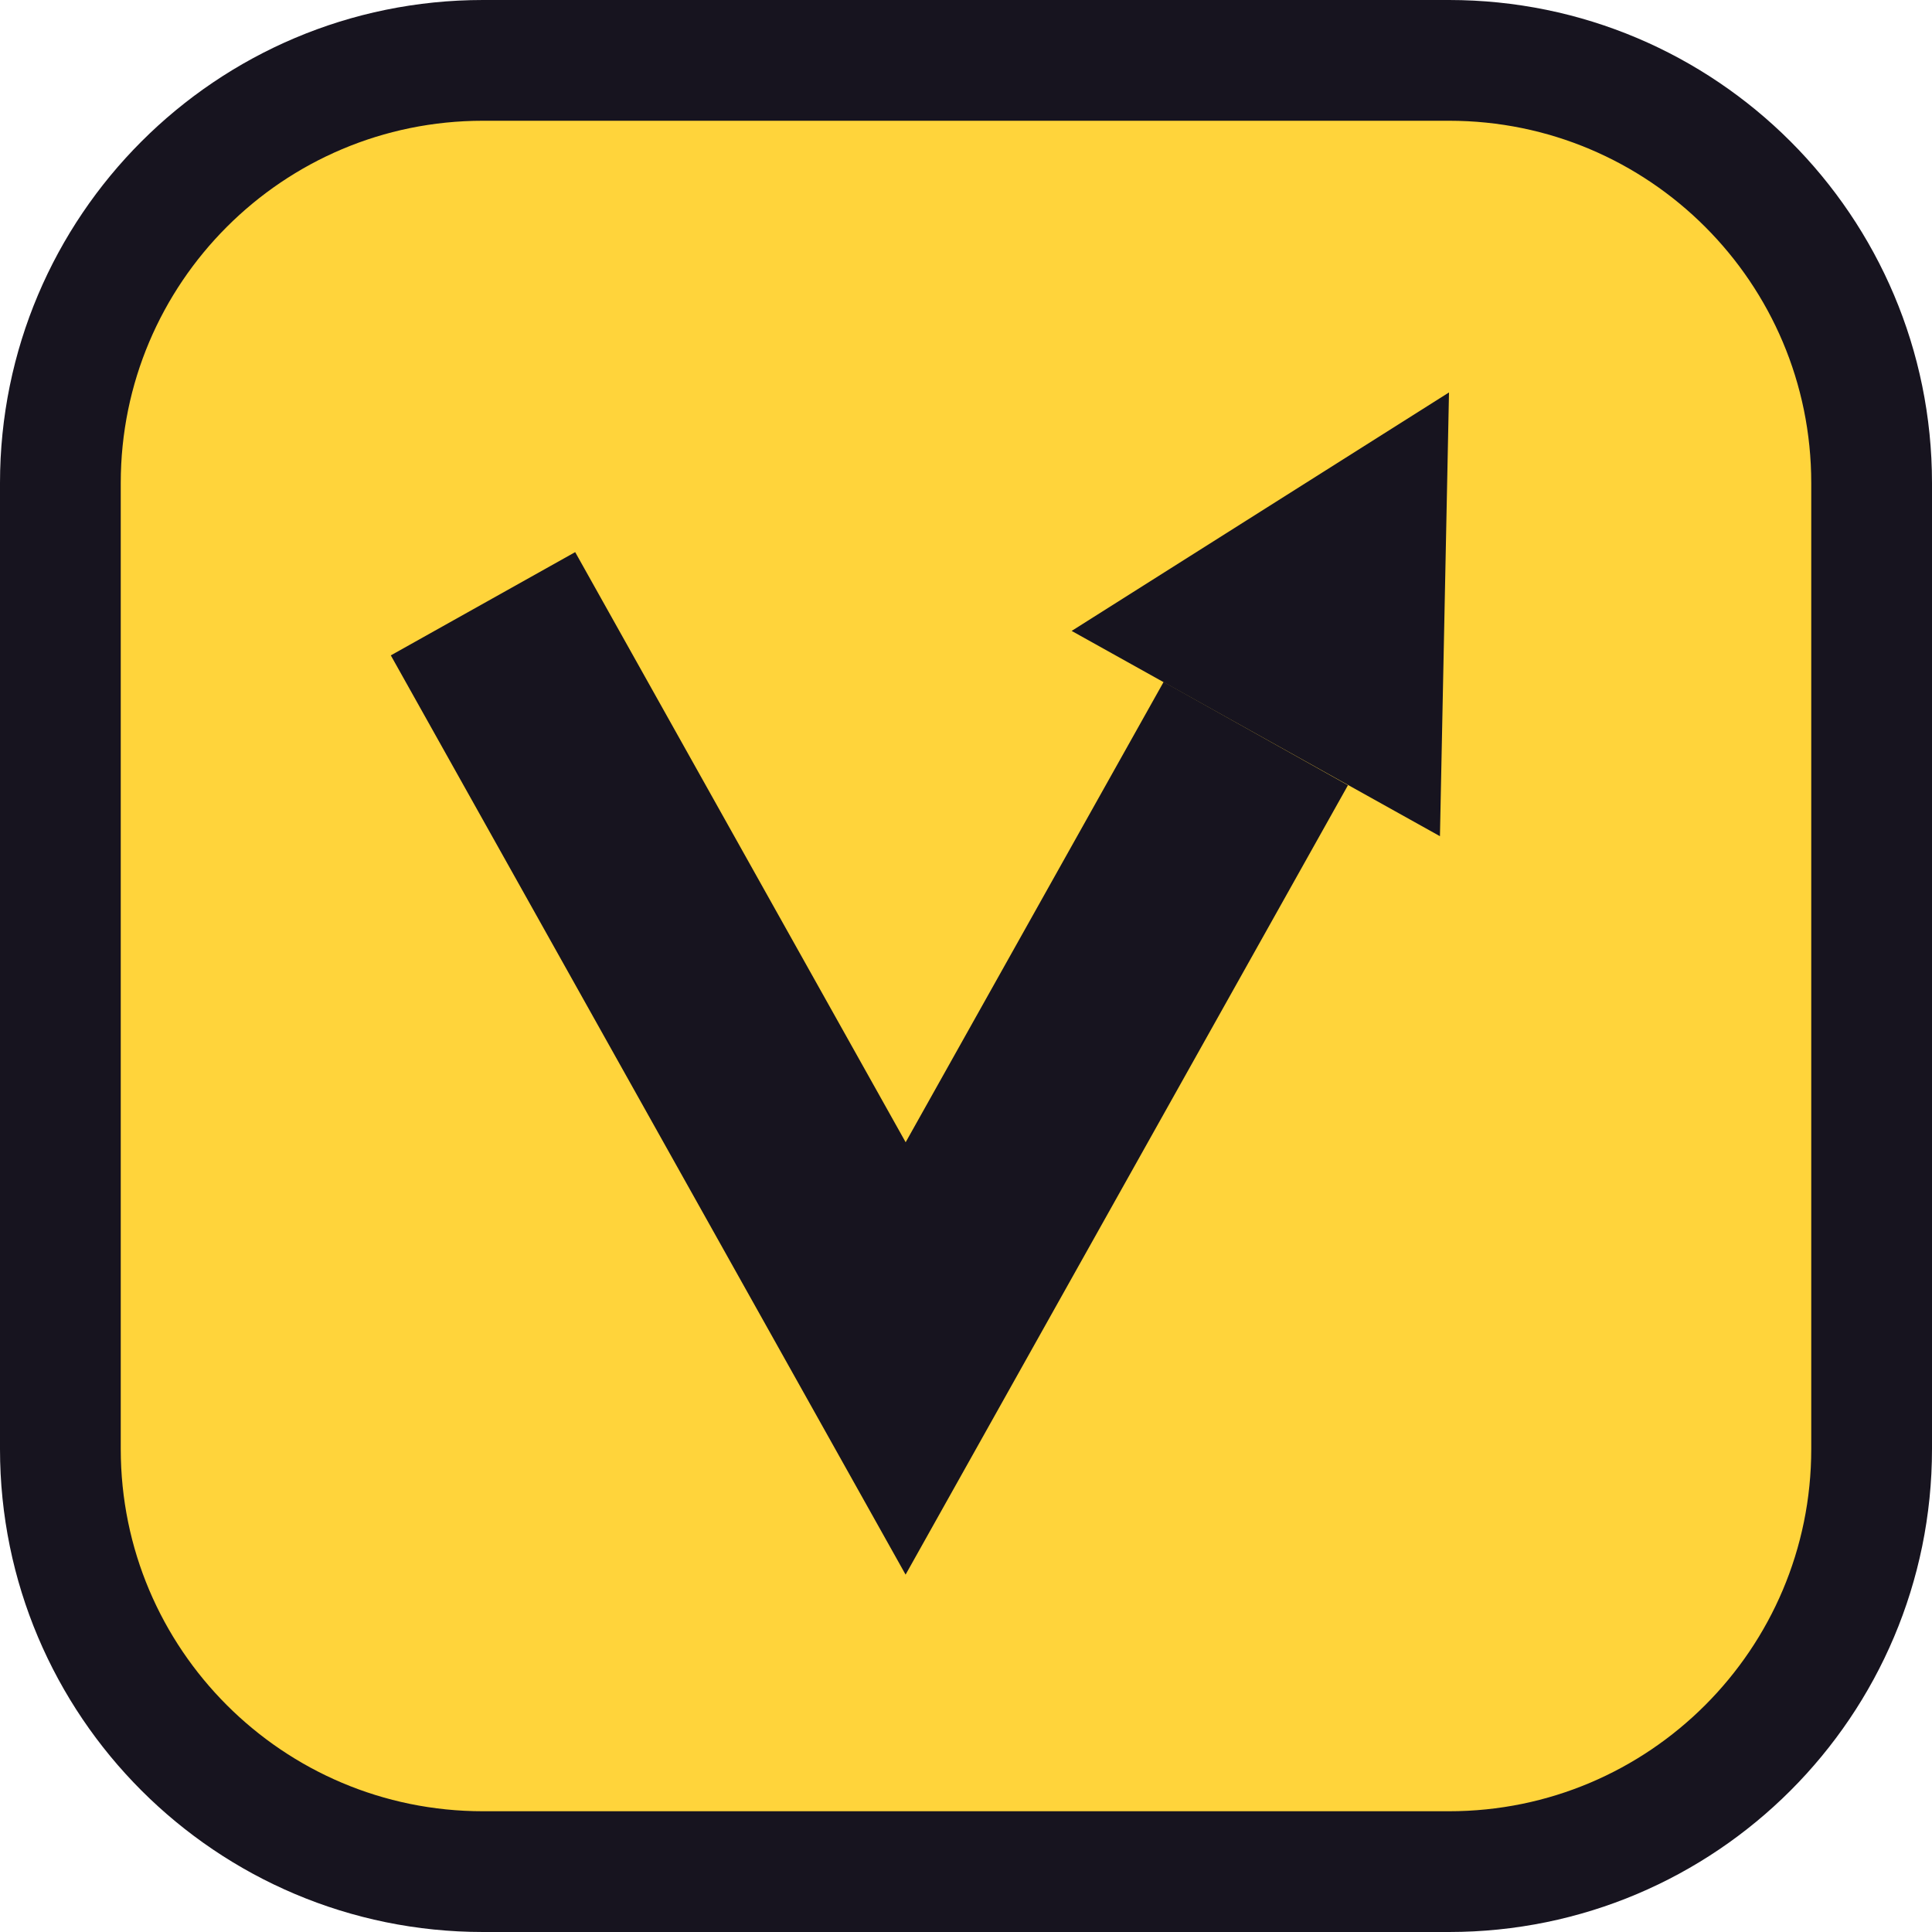
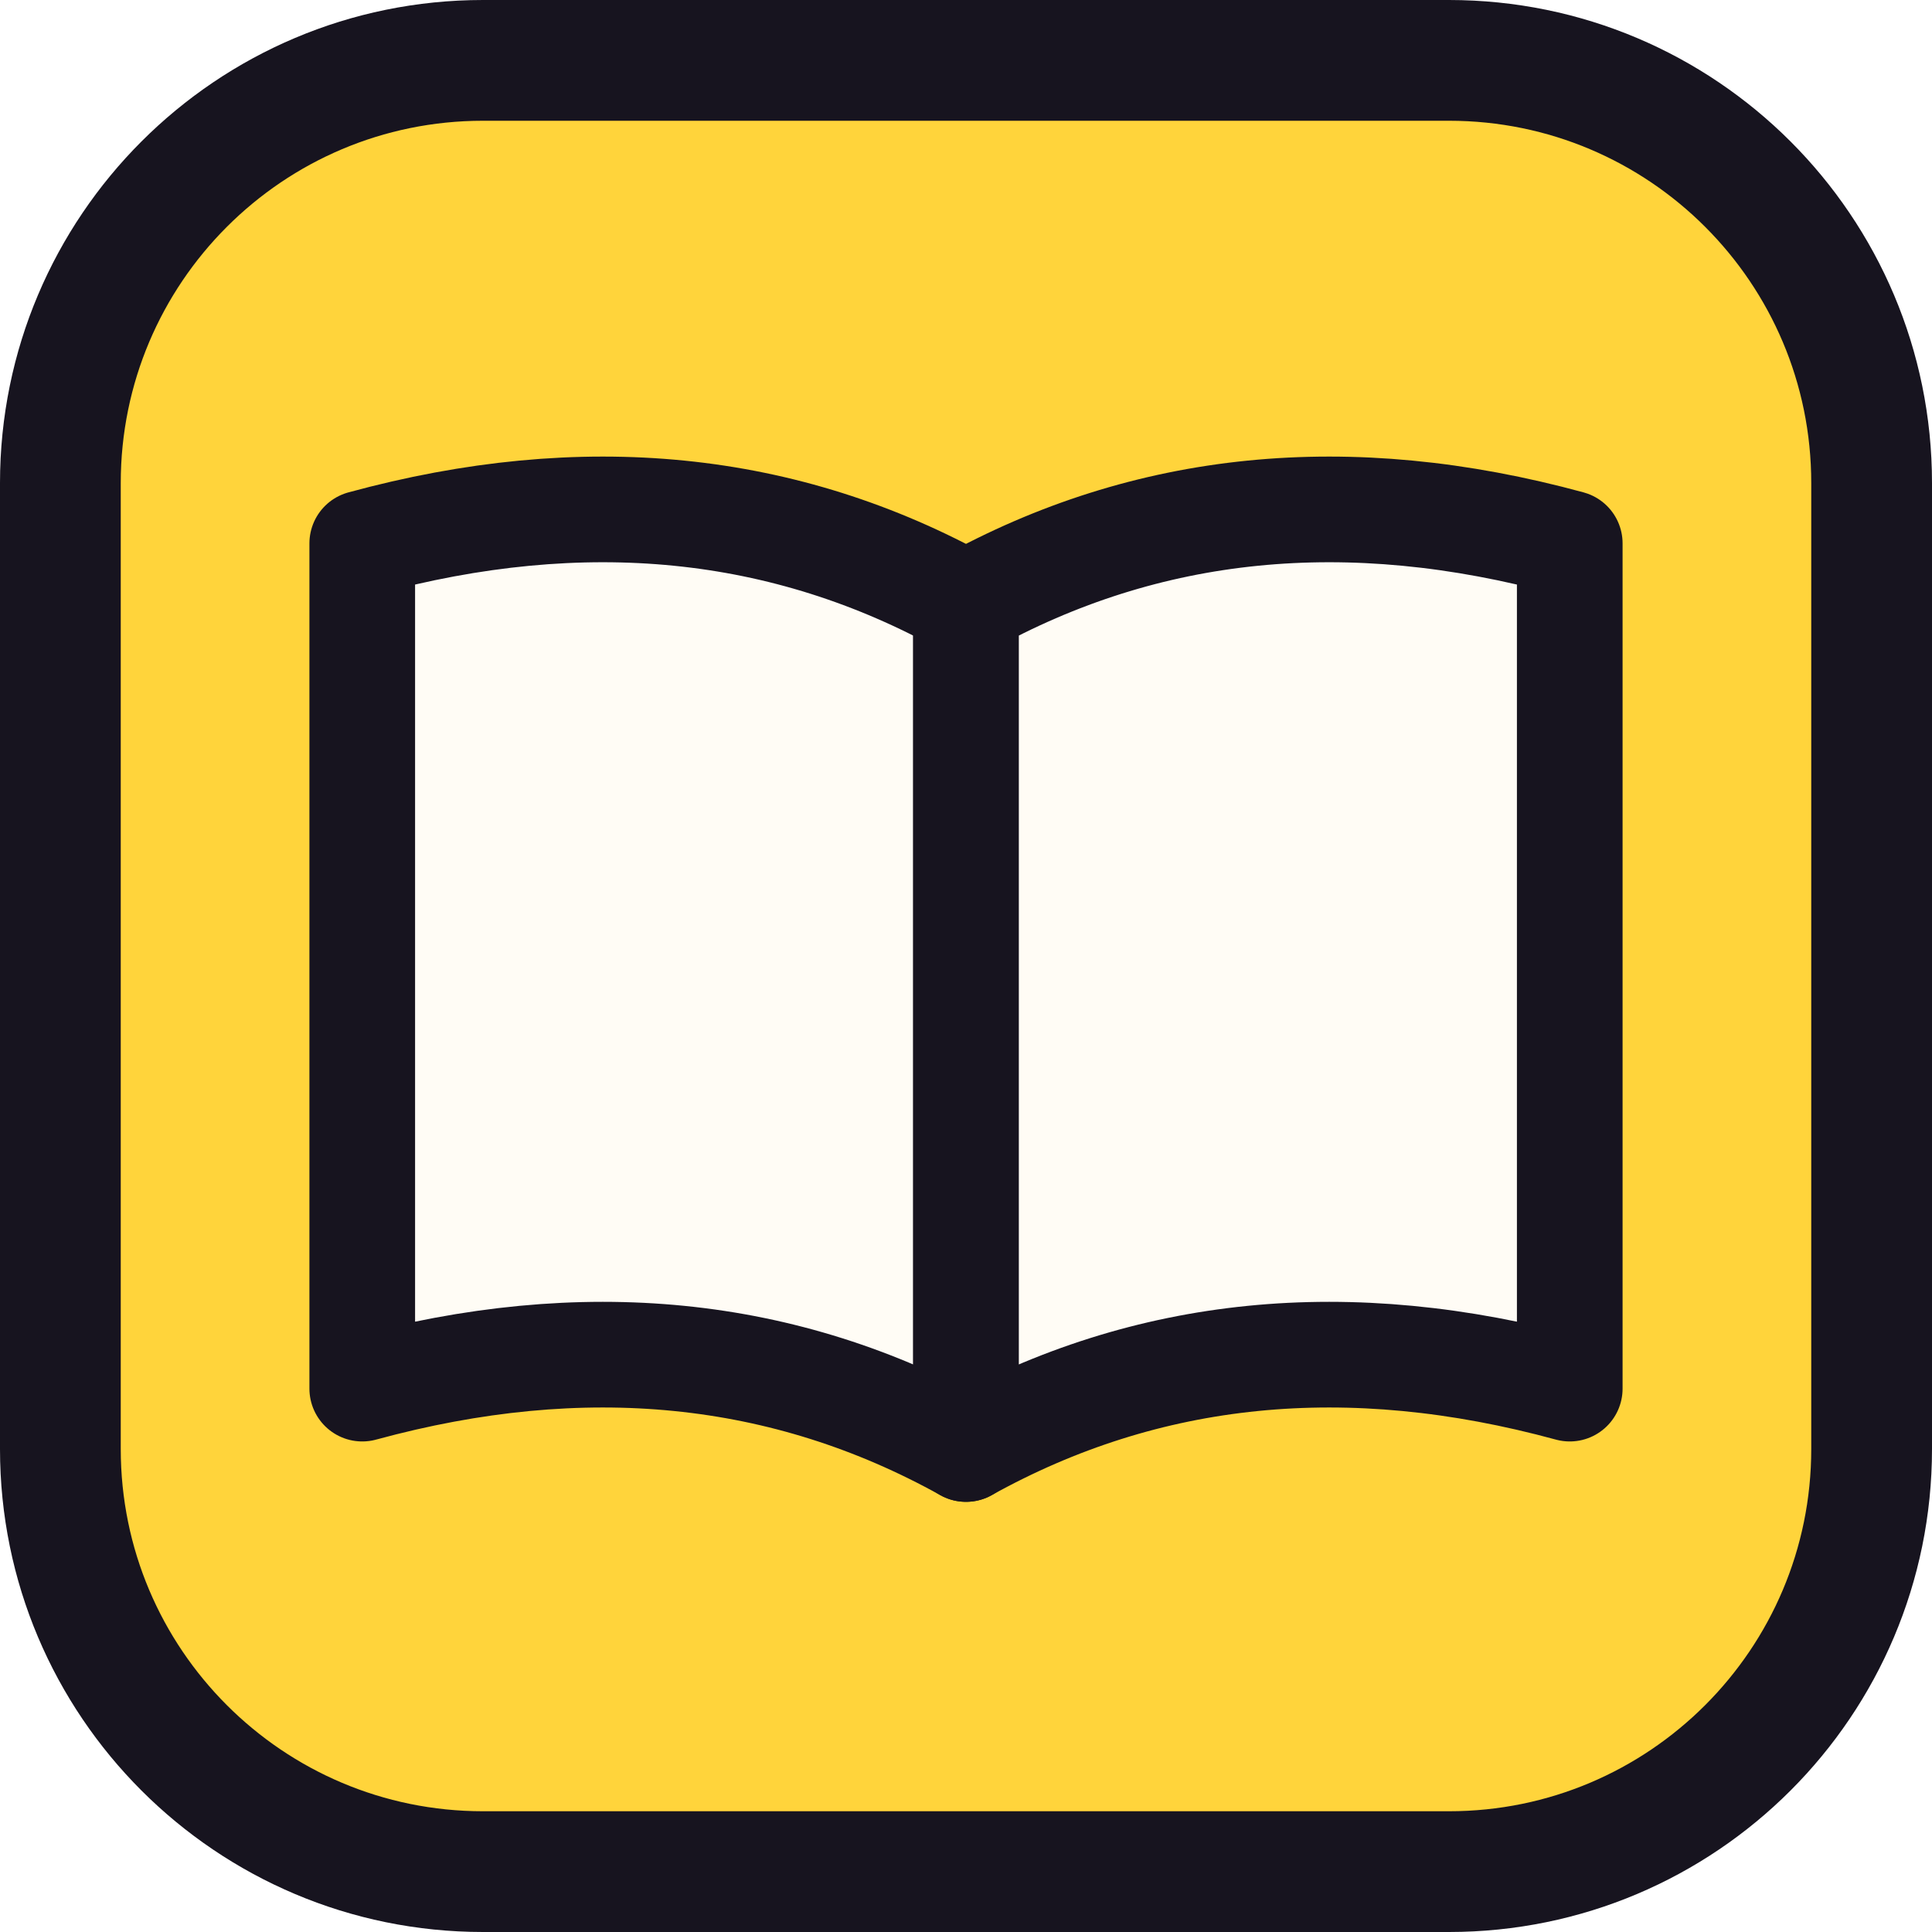
<svg xmlns="http://www.w3.org/2000/svg" viewBox="0 0 64 64" width="64" height="64" role="img" aria-label="Estudisc">
  <rect x="2" y="2" width="60" height="60" rx="14" fill="#FFD43B" stroke="#17141F" stroke-width="4" />
-   <polyline points="16,20 30,45 41.6,24.3" fill="none" stroke="#17141F" stroke-width="7" stroke-linejoin="miter" stroke-miterlimit="10" />
-   <polygon points="48,13 47.7,27.7 35.5,20.9" fill="#17141F" />
+   <g fill="#FFFCF5" stroke="#17141F" stroke-width="3.5" stroke-linejoin="round">
+     <path d="M32 20 Q23 15 12 18 V46 Q23 43 32 48 Z" />
+     <path d="M32 20 Q41 15 52 18 V46 Q41 43 32 48 Z" />
+   </g>
</svg>
